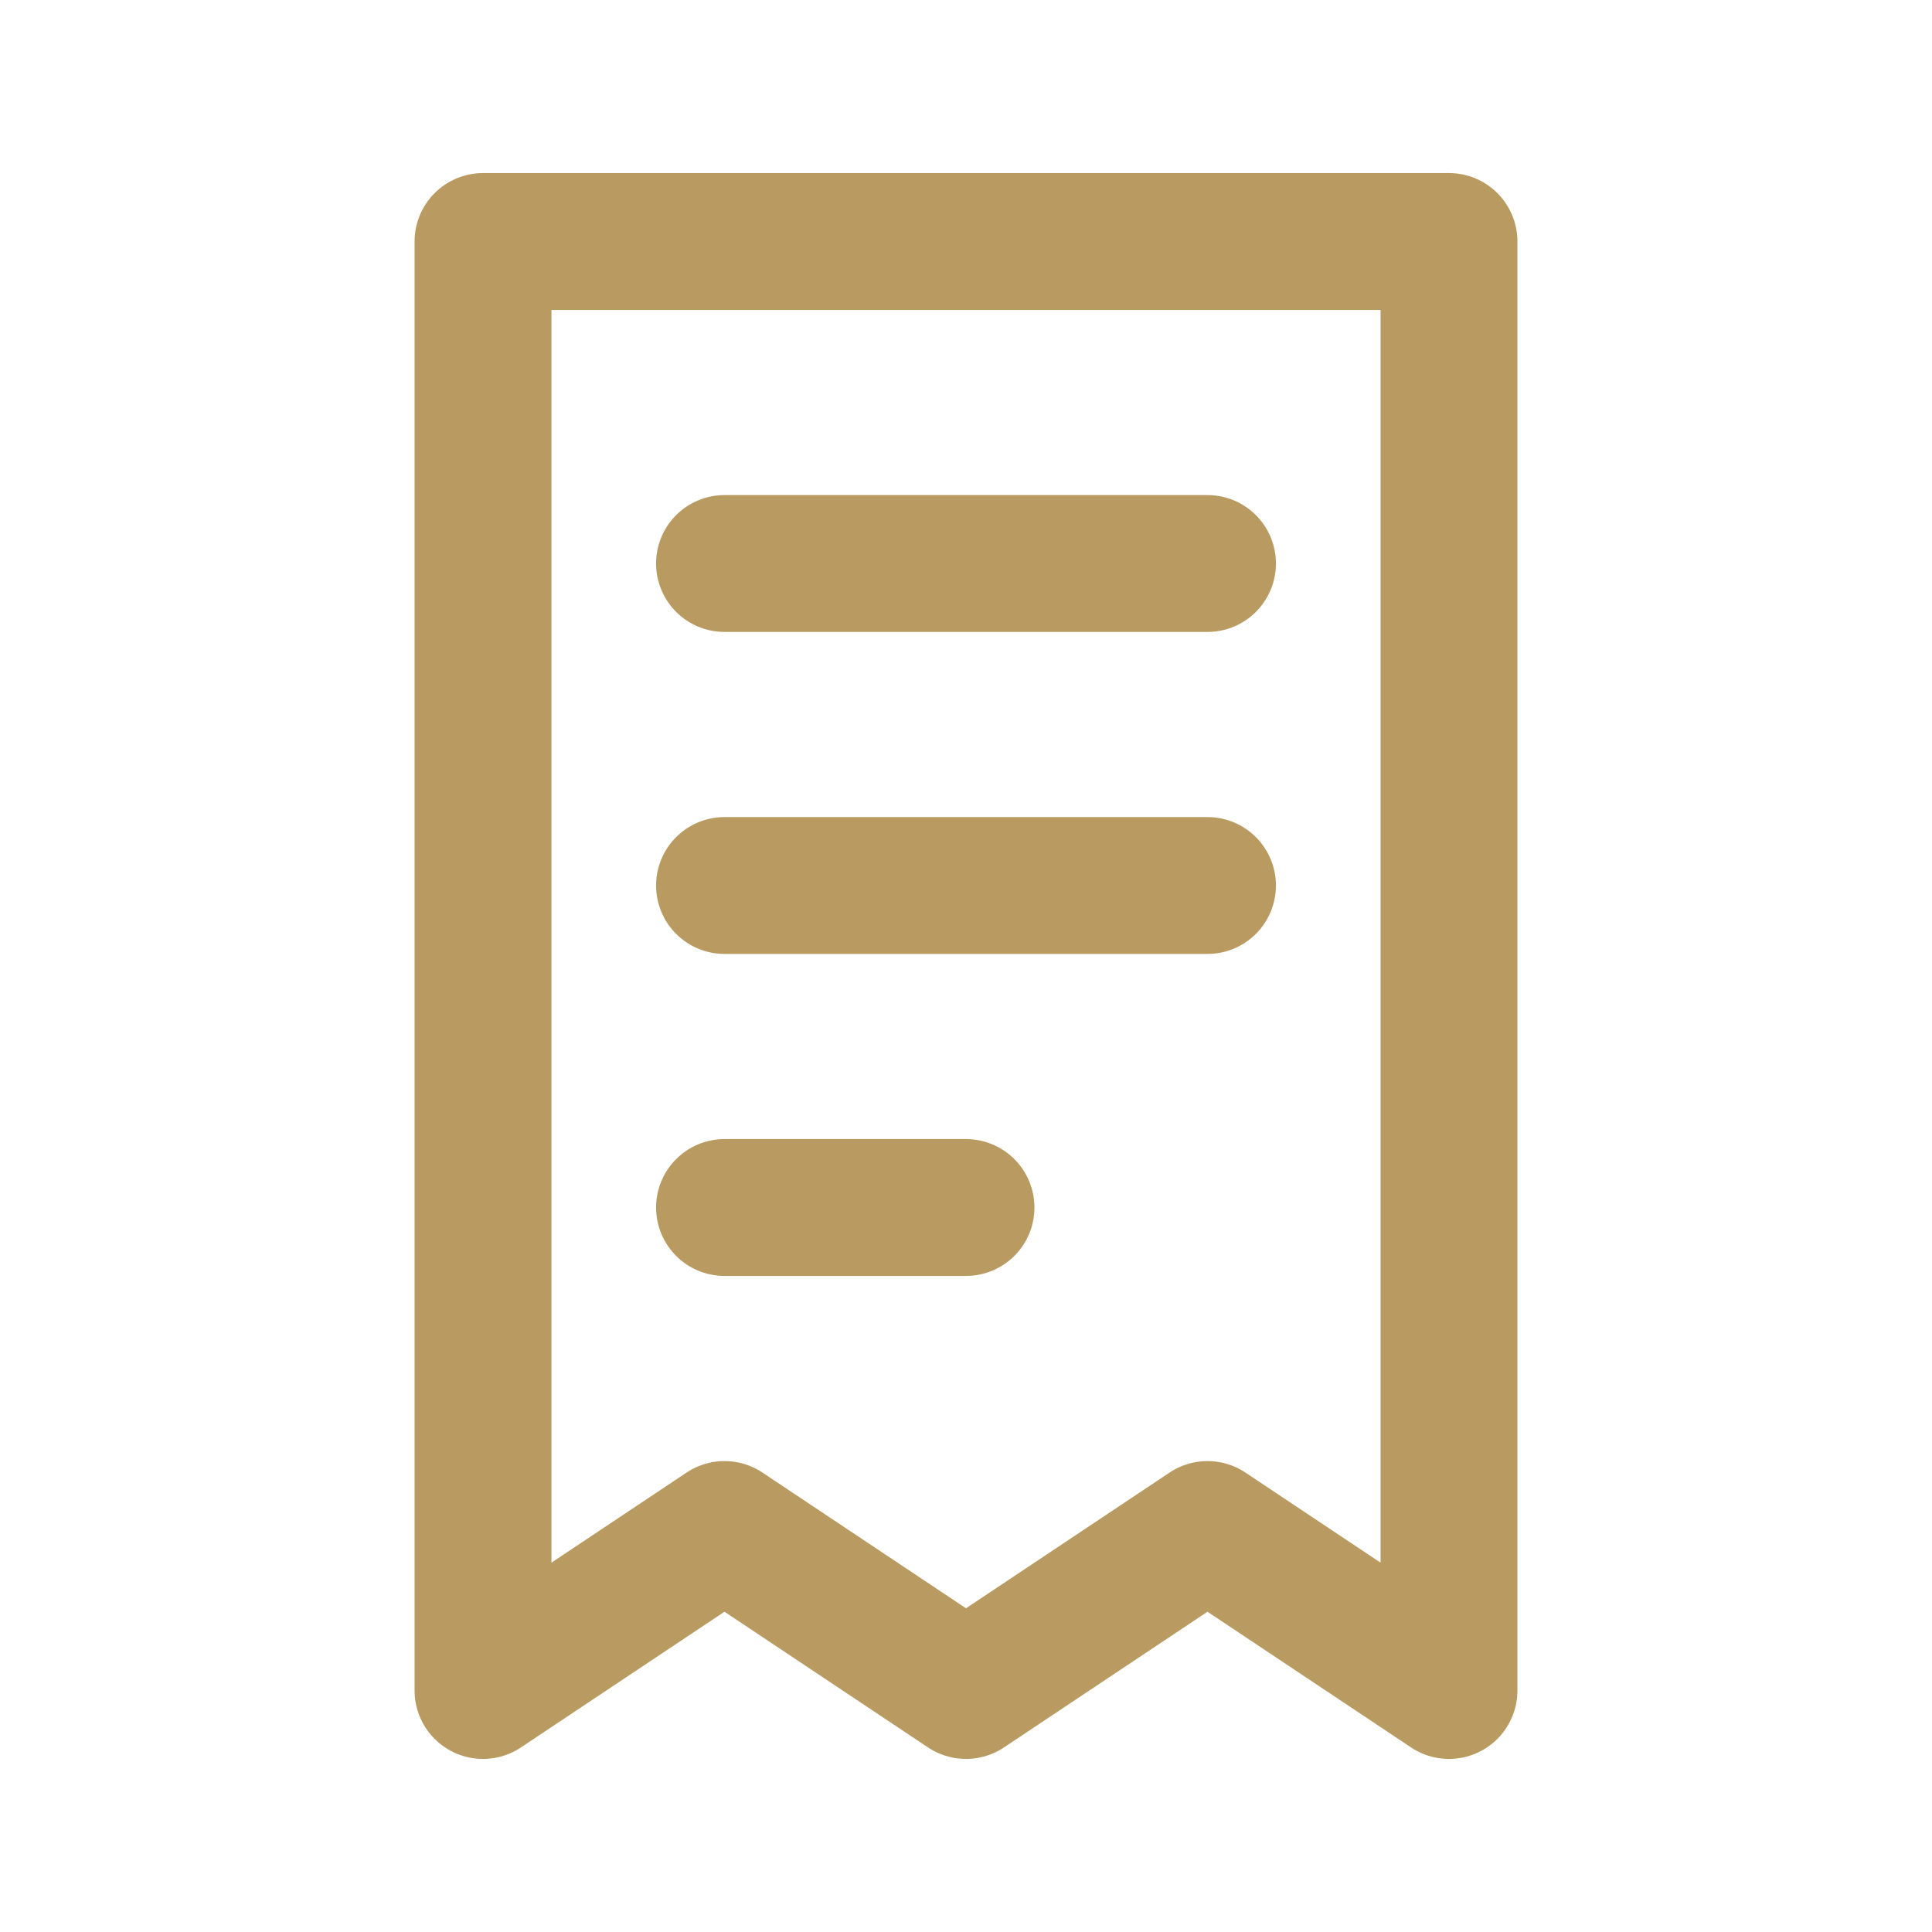
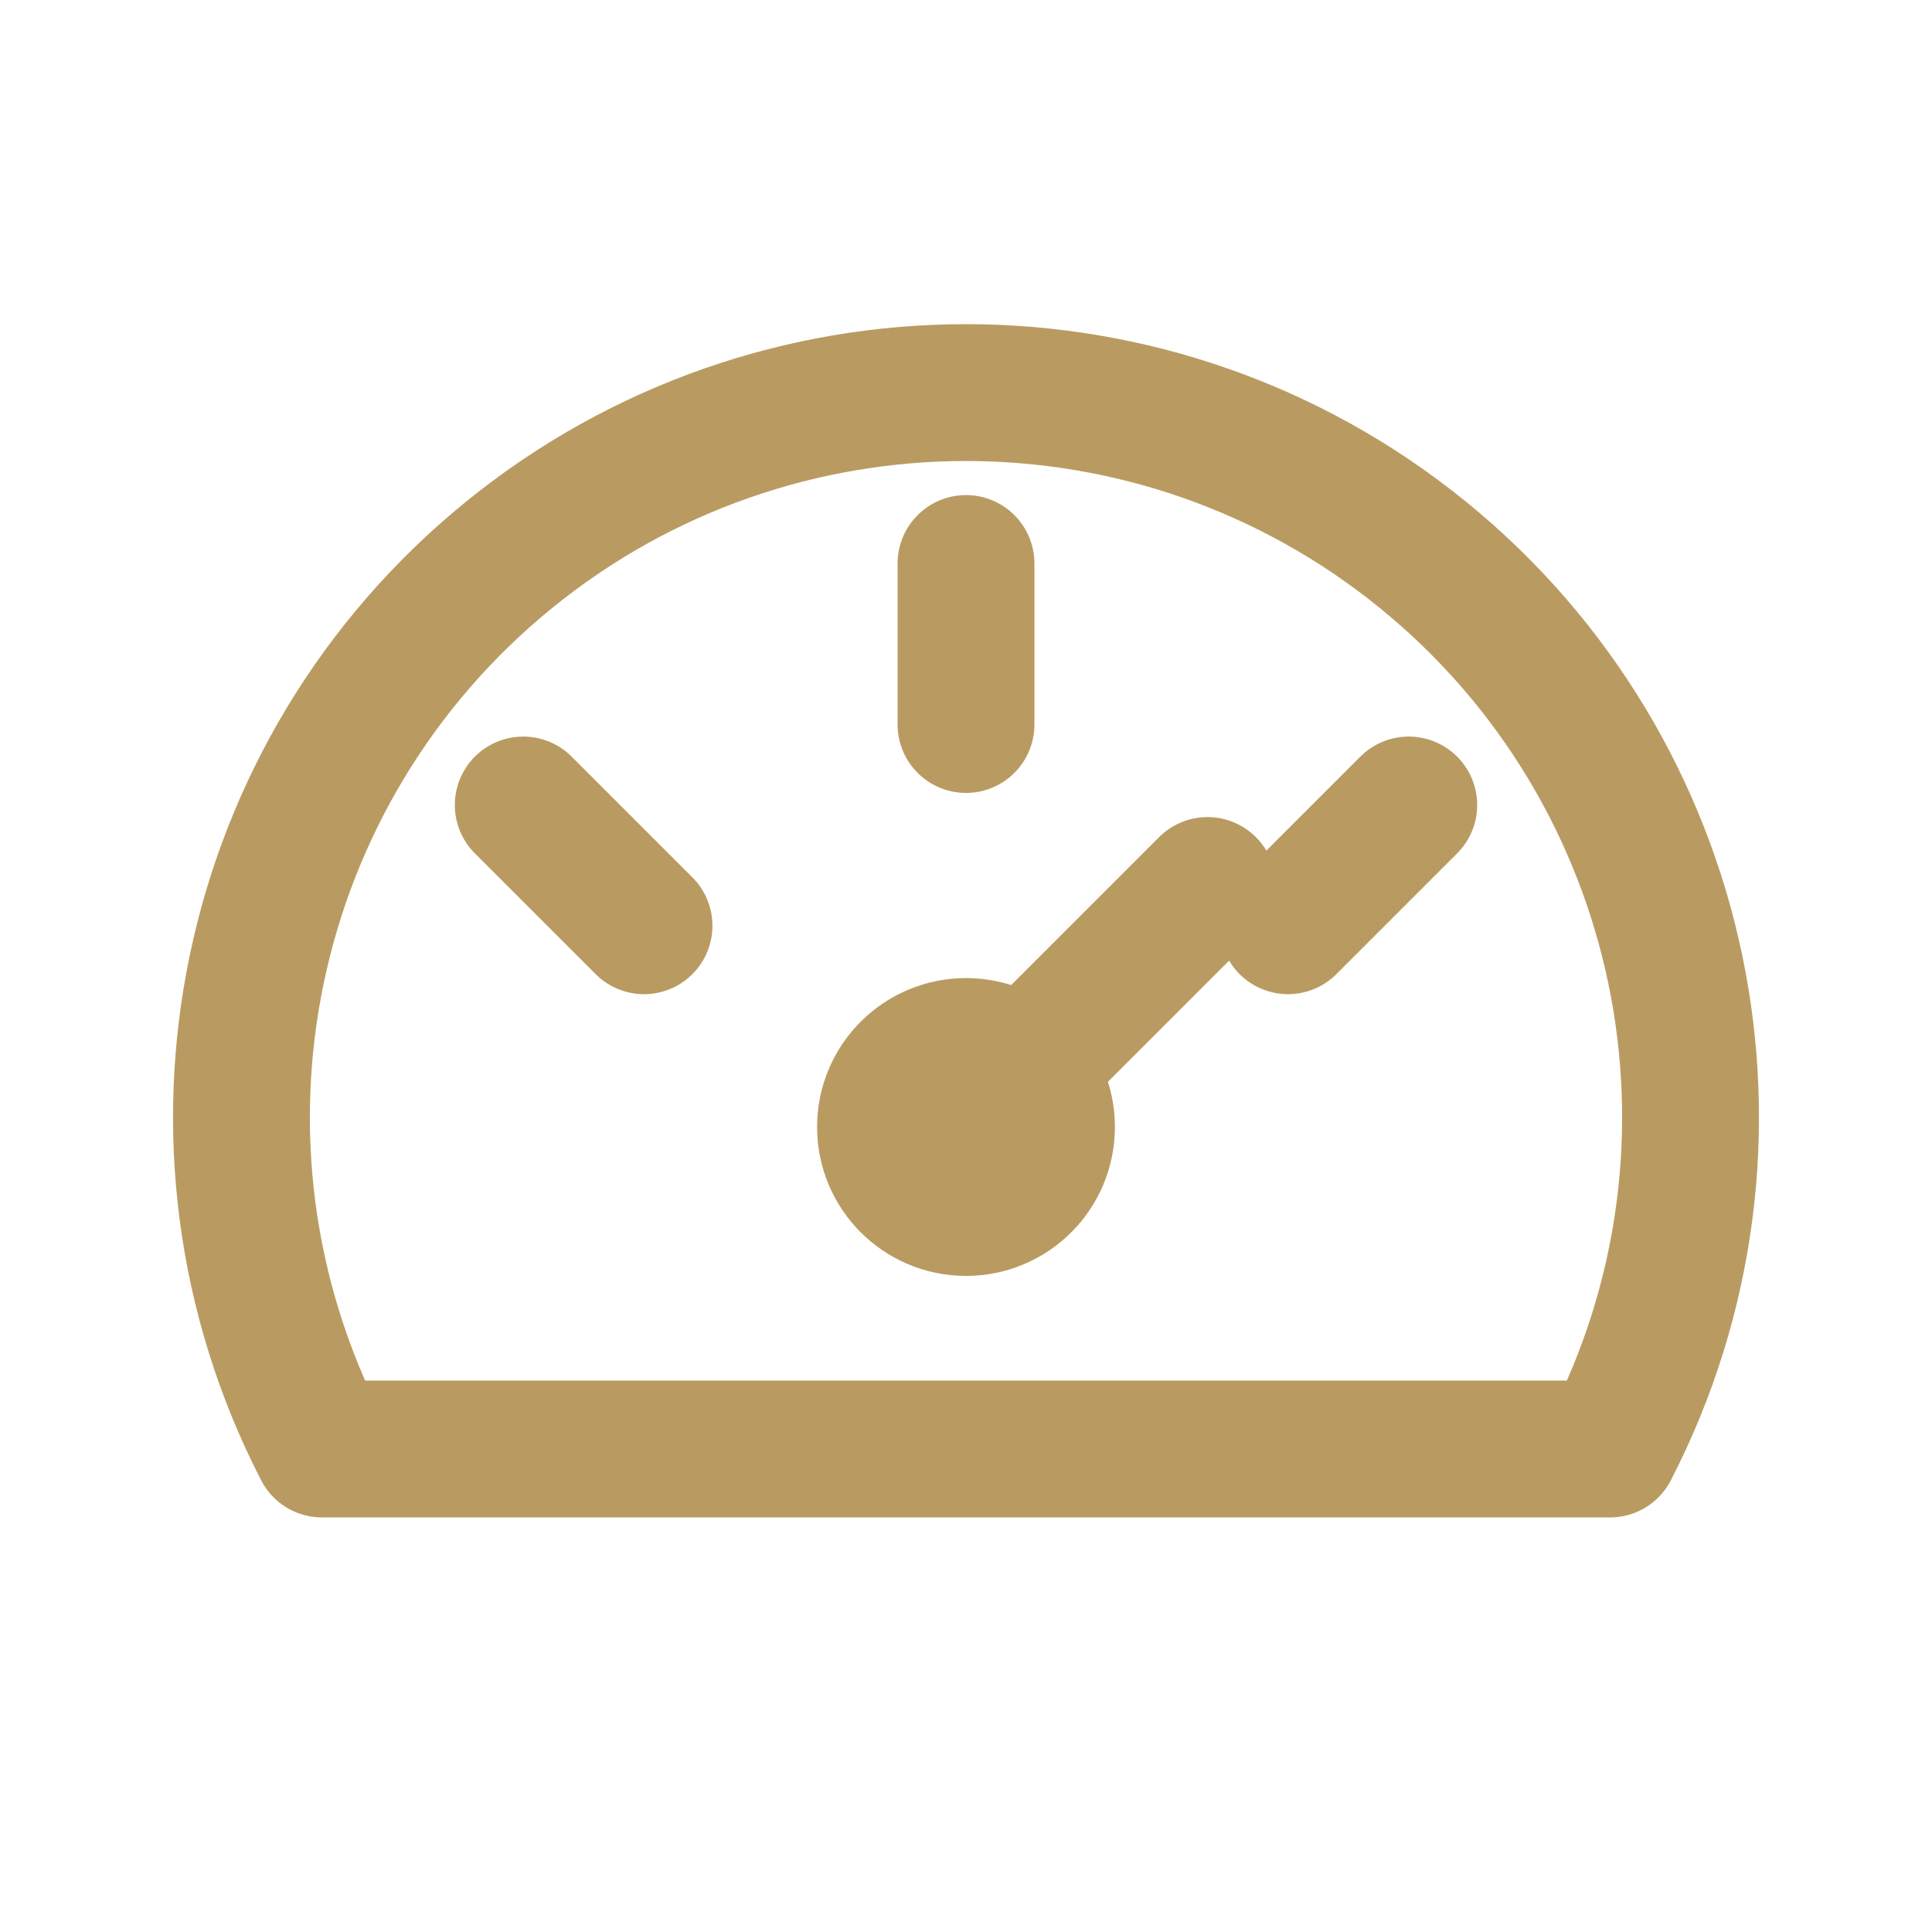
<svg xmlns="http://www.w3.org/2000/svg" width="24" height="24" viewBox="0 0 24 24" fill="none" stroke="#B99B62" stroke-width="1.7" stroke-linecap="round" stroke-linejoin="round">
-   <path d="M6 3h12v18l-3-2-3 2-3-2-3 2V3zM9 7h6M9 11h6M9 15h3" />
+   <path d="M4 18a9 9 0 1 1 16 0H4zM12 7v2M6.5 10l1.5 1.5M17.5 10 16 11.5M12 14l3-3" />
+   <circle cx="12" cy="14" r="1" />
</svg>
